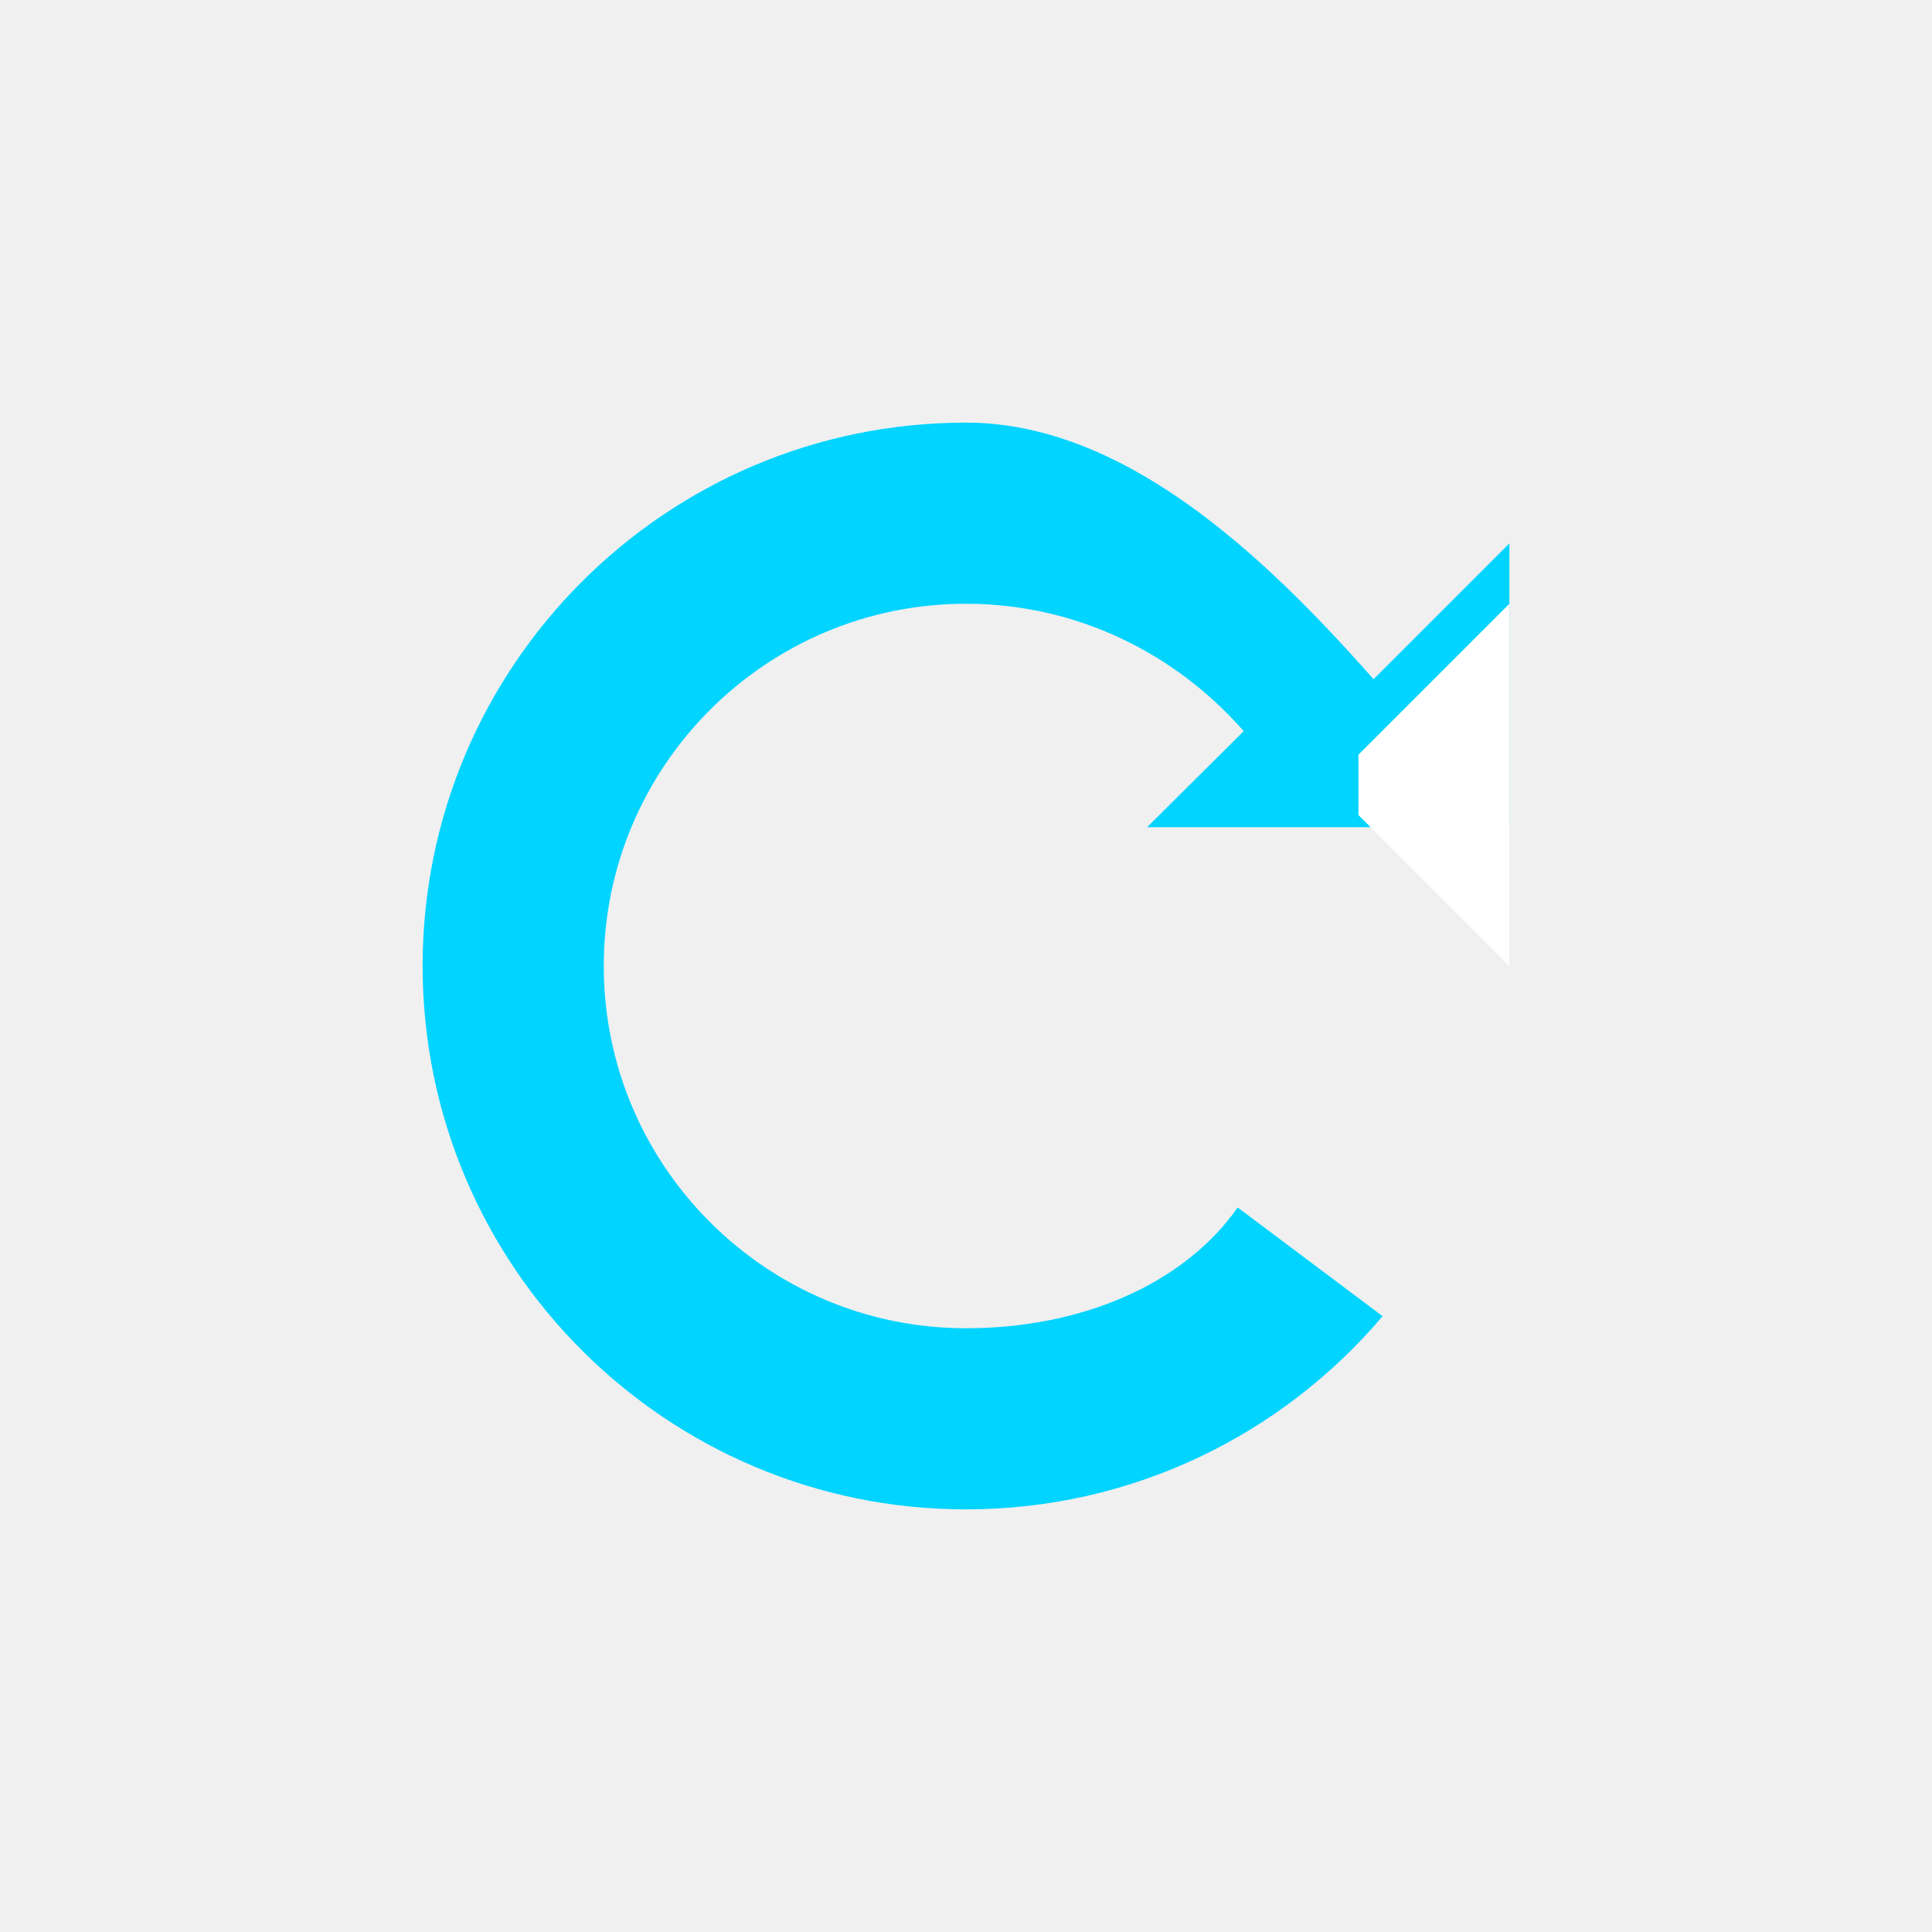
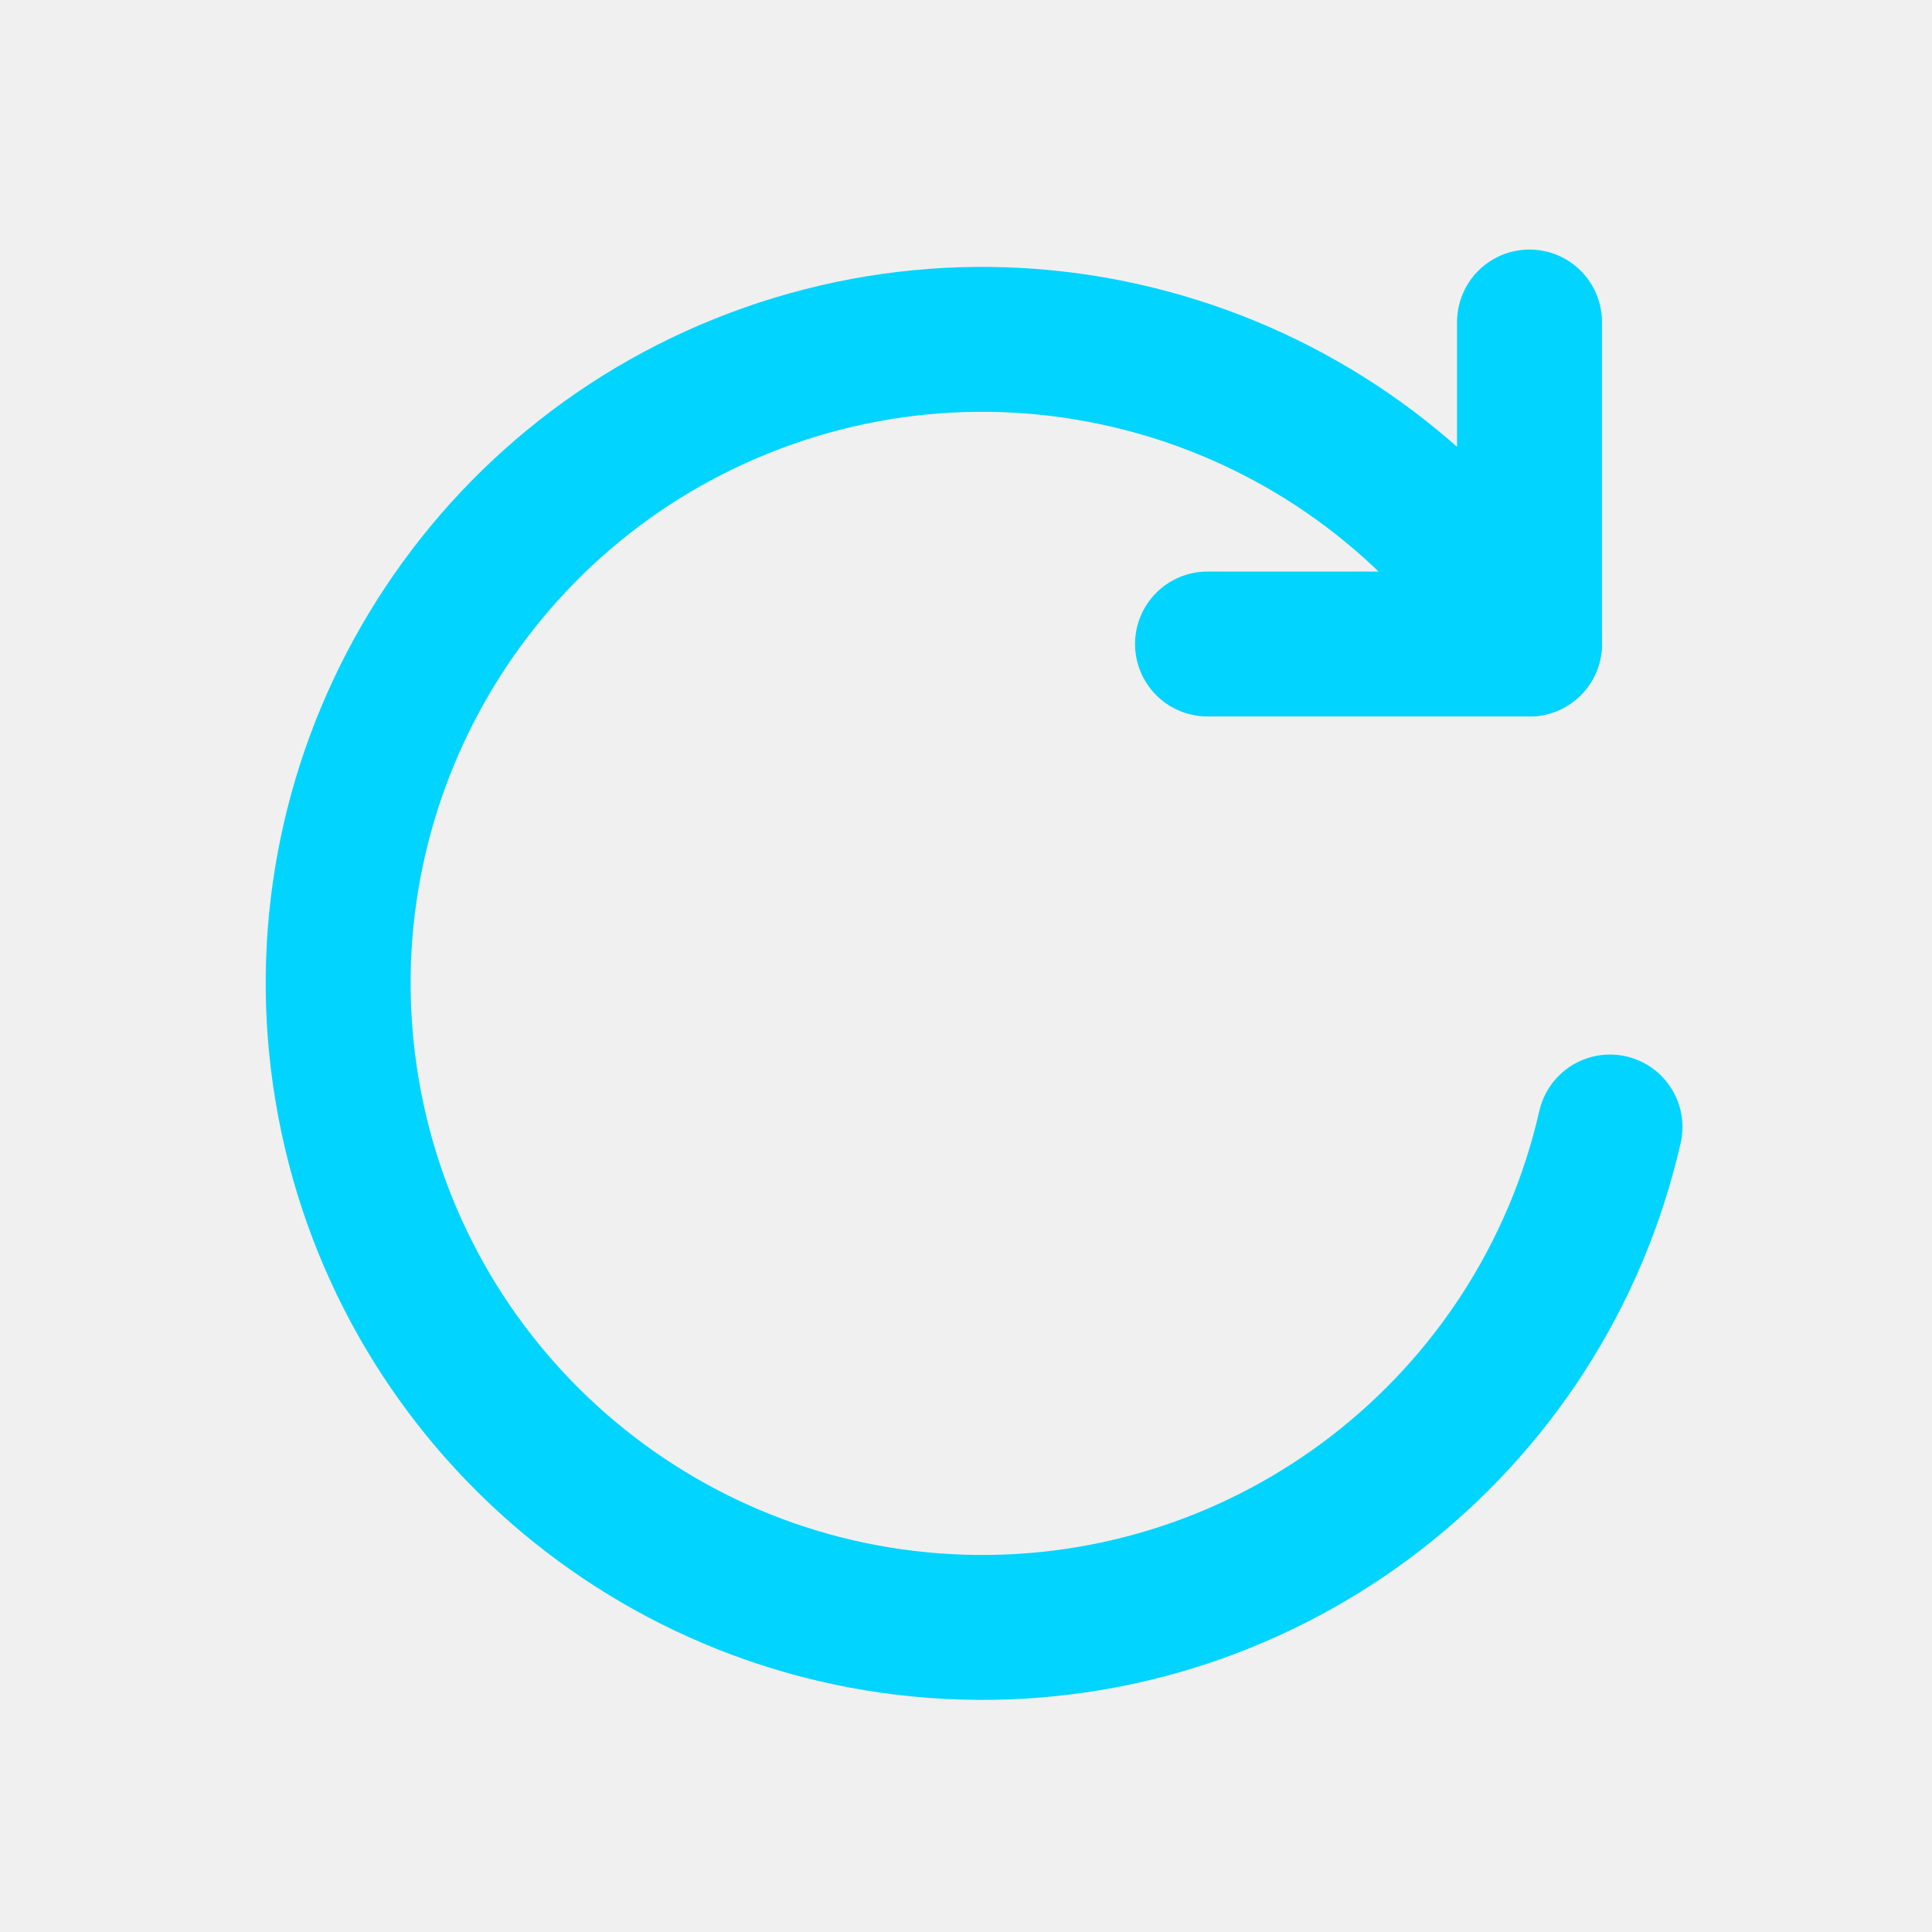
- <svg xmlns="http://www.w3.org/2000/svg" viewBox="0 0 64 64" fill="none">
-   <path d="M32 14C22.06 14 14 22.06 14 32s8.06 18 18 18c5.52 0 10.48-2.48 13.8-6.4l-4.8-3.6C39.2 42.56 35.8 44 32 44c-6.62 0-12-5.38-12-12s5.38-12 12-12c3.66 0 6.94 1.64 9.2 4.22l-3.2 3.18H50V18L45.5 22.5C41.8 18.3 37.18 14 32 14z" fill="#00D4FF" />
-   <path d="M50 32l-5-5v-2l5-5v12z" fill="#FFFFFF" />
+ <svg xmlns="http://www.w3.org/2000/svg" viewBox="0 0 24 24" fill="none" stroke="#00D4FF" stroke-width="1.8" stroke-linecap="round" stroke-linejoin="round">
+   <path d="M19 8a8 8 0 1 0 1 6" />
+   <path d="M19 4v4h-4" />
</svg>
